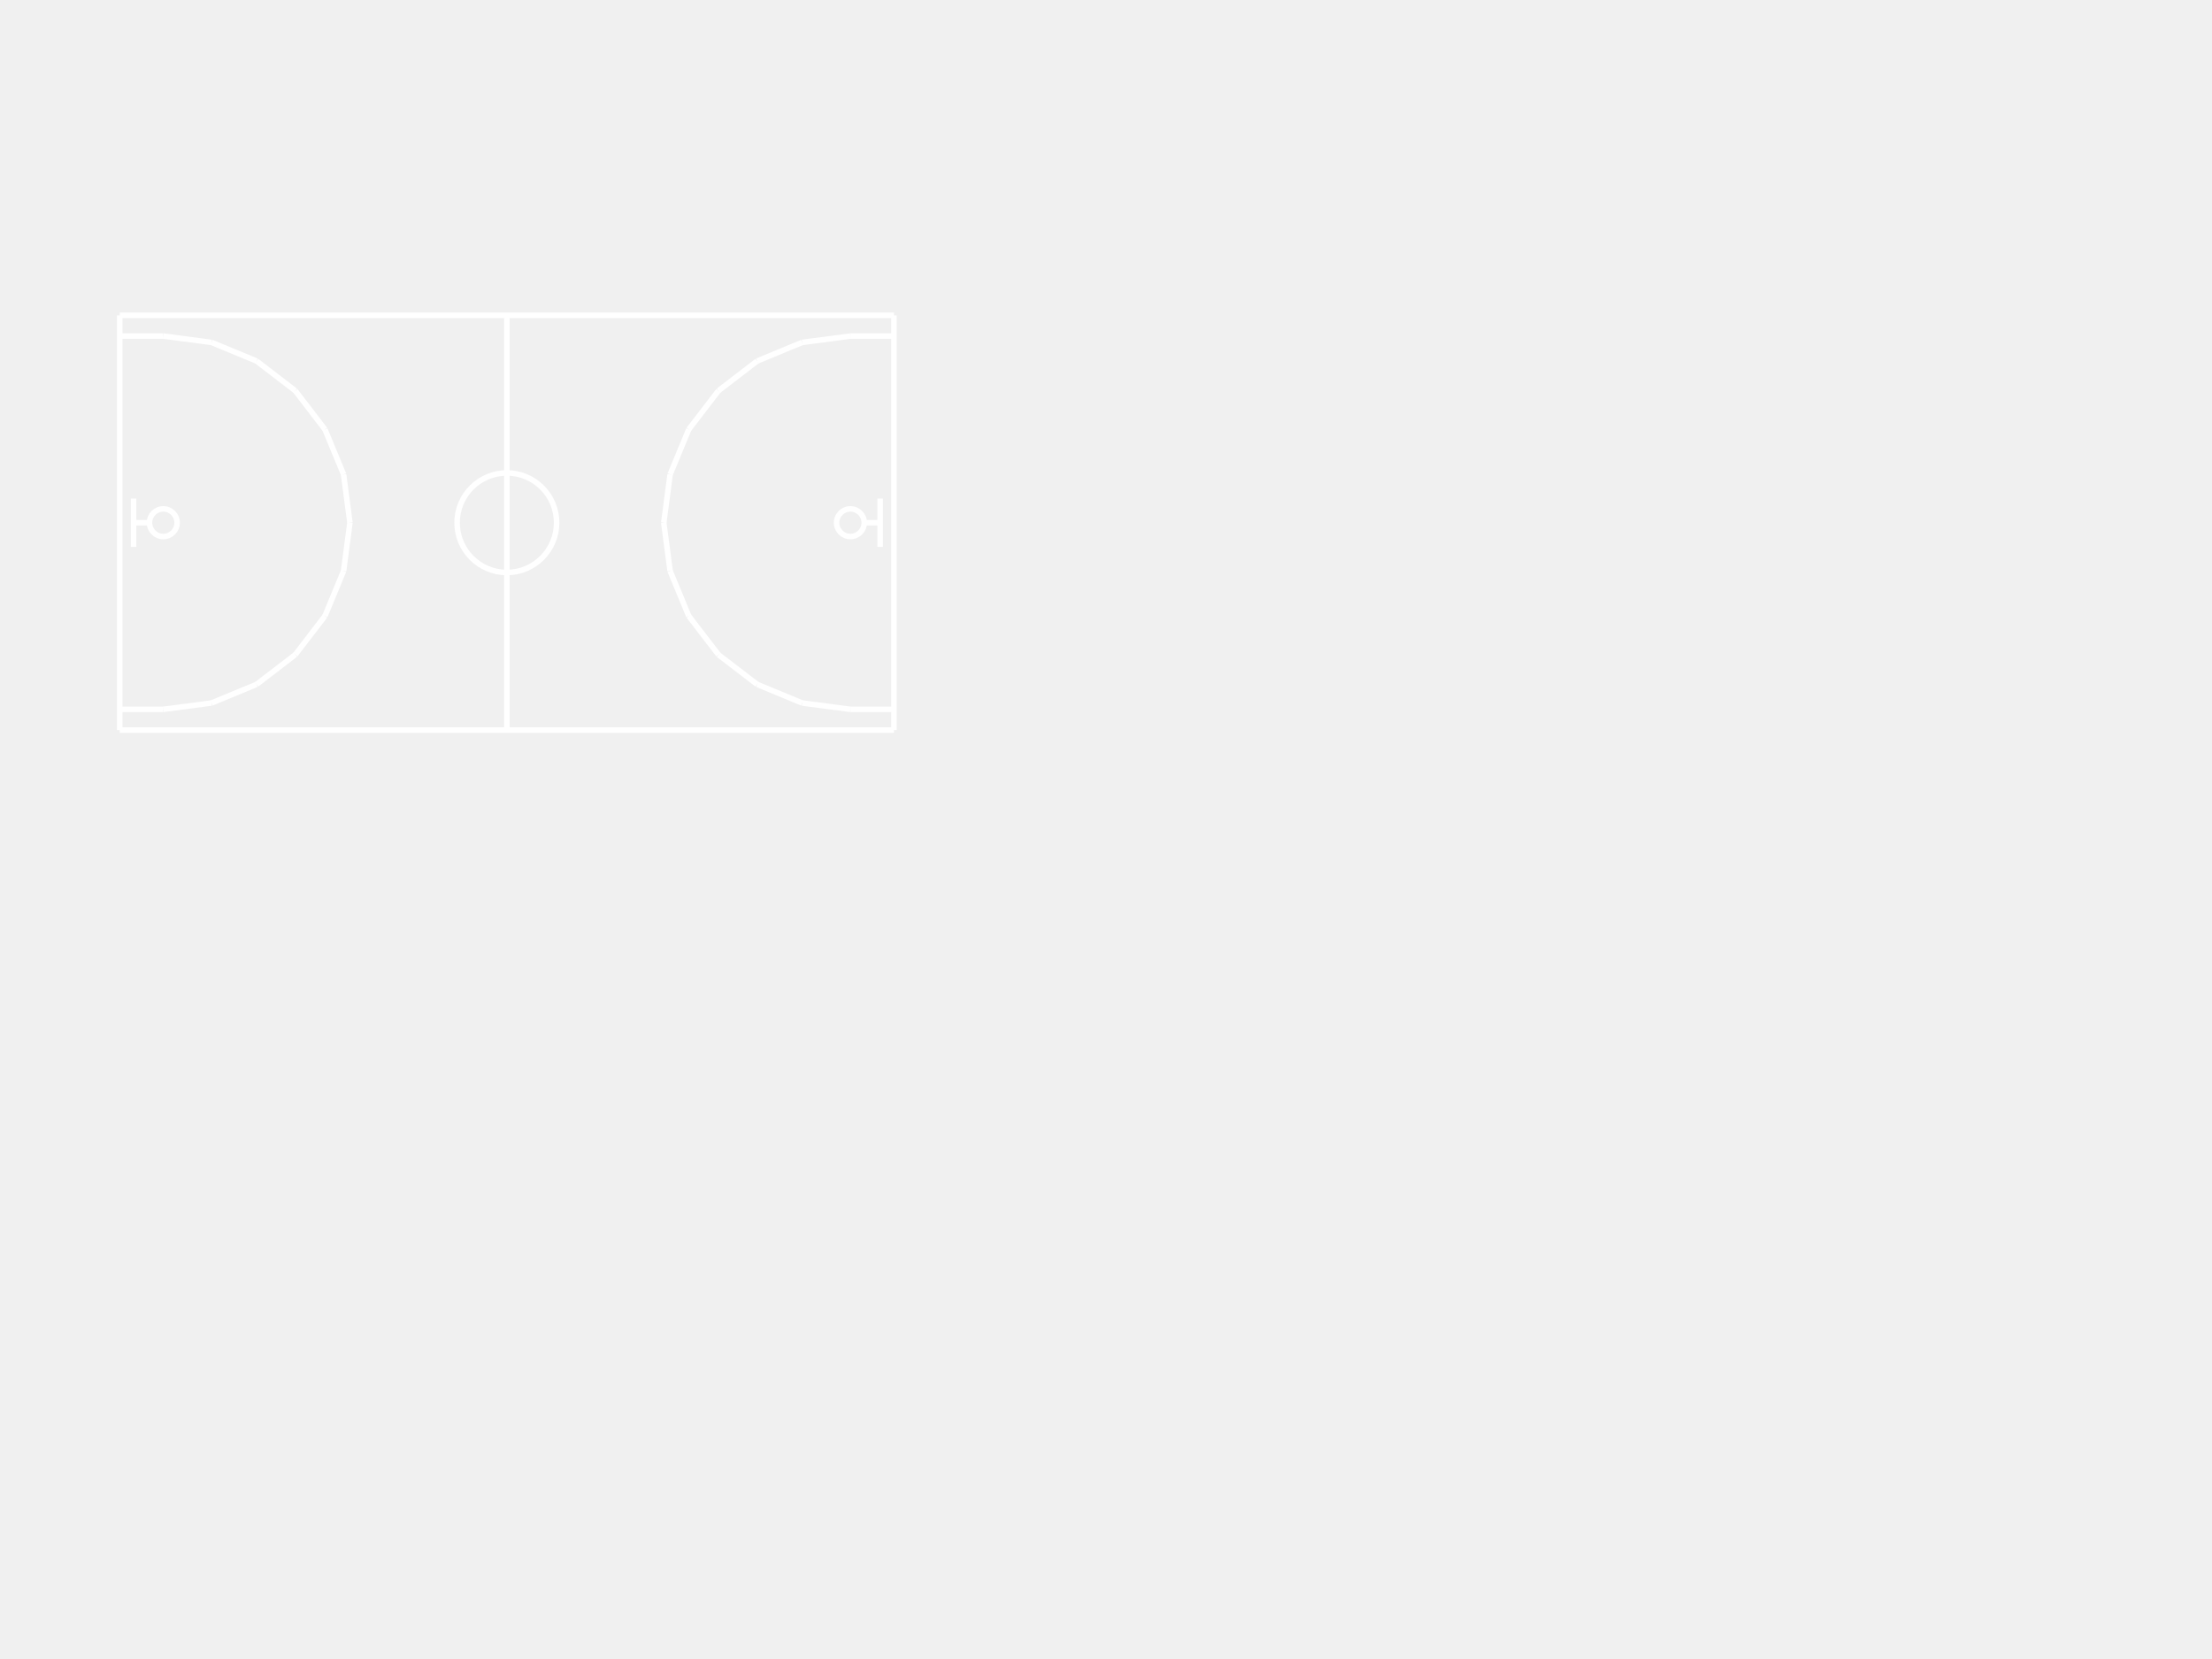
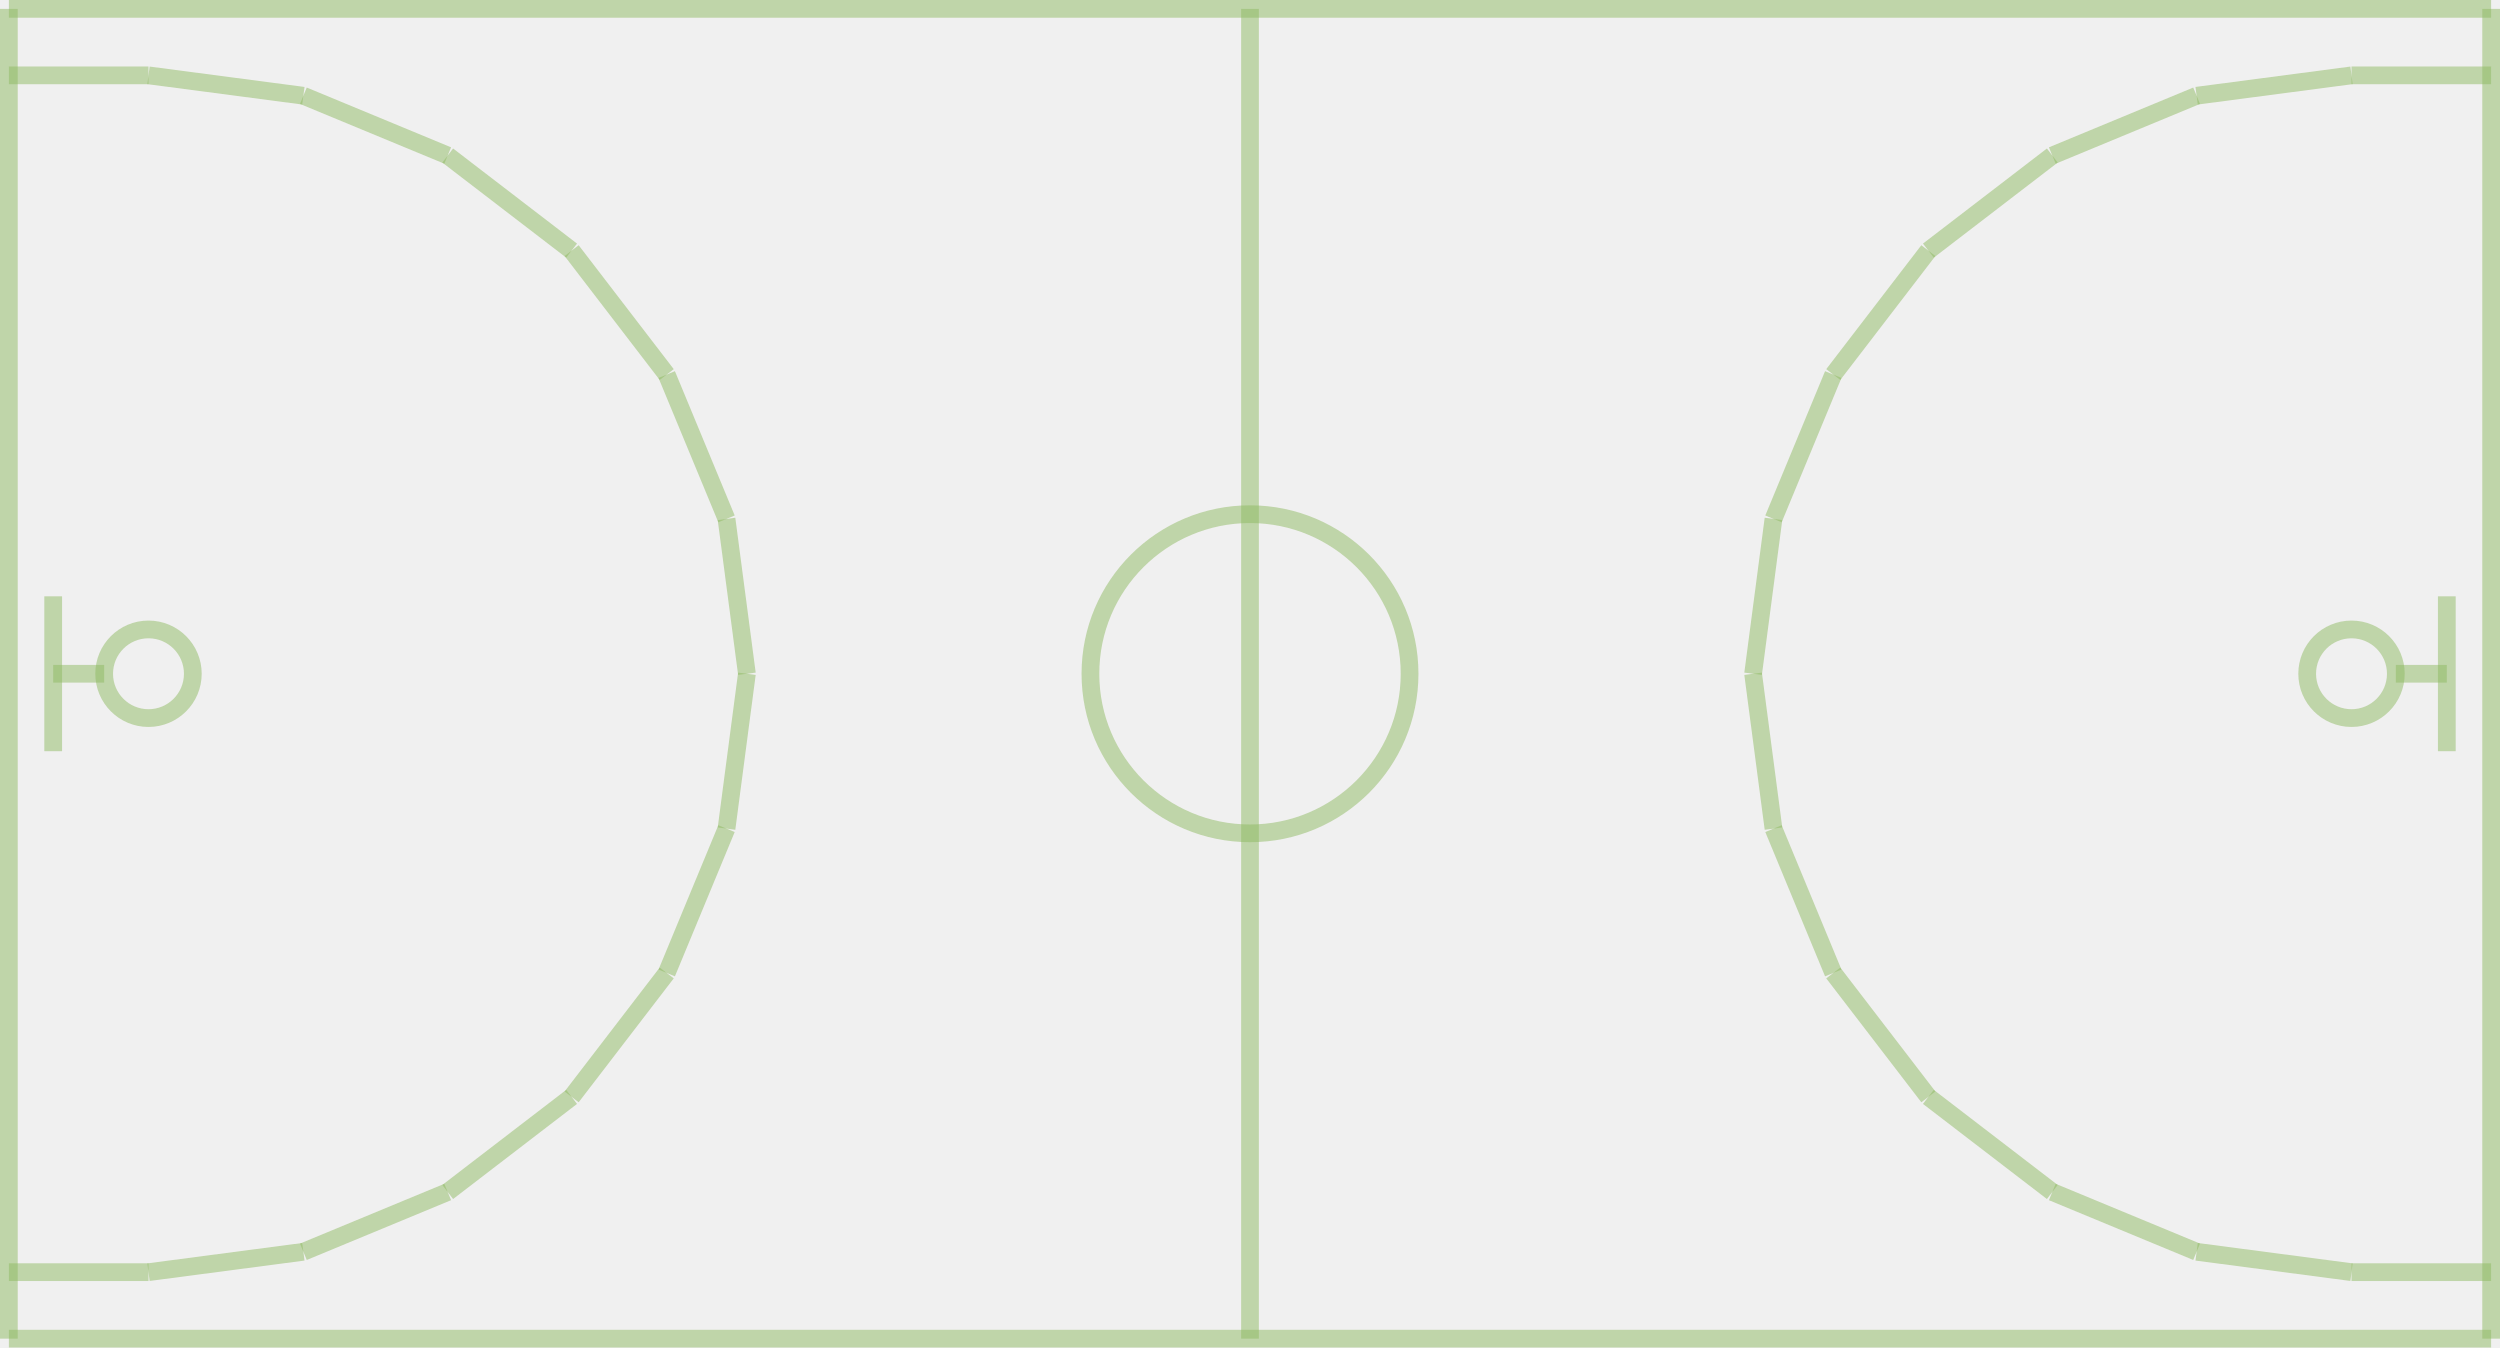
- <svg xmlns="http://www.w3.org/2000/svg" version="1.1" id="Calque_1" x="0px" y="0px" width="800px" height="600px" viewBox="0 0 800 600" enable-background="new 0 0 800 600" xml:space="preserve">
-   <line fill="none" stroke="#FFFFFF" stroke-width="2" x1="43.31" y1="114.045" x2="323.31" y2="114.045" />
-   <line fill="none" stroke="#FFFFFF" stroke-width="2" x1="43.31" y1="114.045" x2="43.31" y2="264.045" />
-   <line fill="none" stroke="#FFFFFF" stroke-width="2" x1="43.31" y1="264.045" x2="323.31" y2="264.045" />
-   <line fill="none" stroke="#FFFFFF" stroke-width="2" x1="183.31" y1="114.045" x2="183.31" y2="264.045" />
-   <circle fill="none" stroke="#FFFFFF" stroke-width="2" cx="183.31" cy="189.045" r="18" />
-   <line fill="none" stroke="#FFFFFF" stroke-width="2" x1="59.06" y1="121.545" x2="76.53" y2="123.845" />
-   <line fill="none" stroke="#FFFFFF" stroke-width="2" x1="76.53" y1="123.845" x2="92.81" y2="130.588" />
-   <line fill="none" stroke="#FFFFFF" stroke-width="2" x1="92.81" y1="130.588" x2="106.789" y2="141.315" />
-   <line fill="none" stroke="#FFFFFF" stroke-width="2" x1="106.789" y1="141.315" x2="117.516" y2="155.295" />
-   <line fill="none" stroke="#FFFFFF" stroke-width="2" x1="117.516" y1="155.295" x2="124.26" y2="171.575" />
-   <line fill="none" stroke="#FFFFFF" stroke-width="2" x1="124.26" y1="171.575" x2="126.56" y2="189.045" />
-   <line fill="none" stroke="#FFFFFF" stroke-width="2" x1="126.56" y1="189.045" x2="124.26" y2="206.515" />
-   <line fill="none" stroke="#FFFFFF" stroke-width="2" x1="124.26" y1="206.515" x2="117.516" y2="222.795" />
-   <line fill="none" stroke="#FFFFFF" stroke-width="2" x1="117.516" y1="222.795" x2="106.789" y2="236.774" />
-   <line fill="none" stroke="#FFFFFF" stroke-width="2" x1="106.789" y1="236.774" x2="92.81" y2="247.501" />
-   <line fill="none" stroke="#FFFFFF" stroke-width="2" x1="92.81" y1="247.501" x2="76.53" y2="254.245" />
-   <line fill="none" stroke="#FFFFFF" stroke-width="2" x1="76.53" y1="254.245" x2="59.06" y2="256.545" />
-   <line fill="none" stroke="#FFFFFF" stroke-width="2" x1="59.06" y1="256.545" x2="43.31" y2="256.545" />
-   <line fill="none" stroke="#FFFFFF" stroke-width="2" x1="59.06" y1="121.545" x2="43.31" y2="121.545" />
-   <circle fill="none" stroke="#FFFFFF" stroke-width="2" cx="59.06" cy="189.045" r="5" />
-   <line fill="none" stroke="#FFFFFF" stroke-width="2" x1="48.31" y1="180.31" x2="48.31" y2="197.78" />
-   <line fill="none" stroke="#FFFFFF" stroke-width="2" x1="54.06" y1="189.045" x2="48.31" y2="189.045" />
-   <line fill="none" stroke="#FFFFFF" stroke-width="2" x1="323.31" y1="264.045" x2="323.31" y2="114.045" />
-   <line fill="none" stroke="#FFFFFF" stroke-width="2" x1="307.56" y1="256.545" x2="290.089" y2="254.245" />
-   <line fill="none" stroke="#FFFFFF" stroke-width="2" x1="290.089" y1="254.245" x2="273.81" y2="247.502" />
-   <line fill="none" stroke="#FFFFFF" stroke-width="2" x1="273.81" y1="247.502" x2="259.83" y2="236.774" />
-   <line fill="none" stroke="#FFFFFF" stroke-width="2" x1="259.83" y1="236.774" x2="249.103" y2="222.795" />
-   <line fill="none" stroke="#FFFFFF" stroke-width="2" x1="249.103" y1="222.795" x2="242.359" y2="206.515" />
-   <line fill="none" stroke="#FFFFFF" stroke-width="2" x1="242.359" y1="206.515" x2="240.06" y2="189.045" />
-   <line fill="none" stroke="#FFFFFF" stroke-width="2" x1="240.06" y1="189.045" x2="242.359" y2="171.575" />
-   <line fill="none" stroke="#FFFFFF" stroke-width="2" x1="242.359" y1="171.575" x2="249.103" y2="155.295" />
-   <line fill="none" stroke="#FFFFFF" stroke-width="2" x1="249.103" y1="155.295" x2="259.83" y2="141.315" />
-   <line fill="none" stroke="#FFFFFF" stroke-width="2" x1="259.83" y1="141.315" x2="273.81" y2="130.588" />
-   <line fill="none" stroke="#FFFFFF" stroke-width="2" x1="273.81" y1="130.588" x2="290.089" y2="123.845" />
-   <line fill="none" stroke="#FFFFFF" stroke-width="2" x1="290.089" y1="123.845" x2="307.56" y2="121.545" />
-   <line fill="none" stroke="#FFFFFF" stroke-width="2" x1="307.56" y1="121.545" x2="323.31" y2="121.545" />
-   <line fill="none" stroke="#FFFFFF" stroke-width="2" x1="307.56" y1="256.545" x2="323.31" y2="256.545" />
-   <circle fill="none" stroke="#FFFFFF" stroke-width="2" cx="307.56" cy="189.045" r="5" />
-   <line fill="none" stroke="#FFFFFF" stroke-width="2" x1="318.31" y1="197.78" x2="318.31" y2="180.31" />
-   <line fill="none" stroke="#FFFFFF" stroke-width="2" x1="312.56" y1="189.045" x2="318.31" y2="189.045" />
+ <svg xmlns="http://www.w3.org/2000/svg" version="1.1" id="Calque_1" x="0px" y="0px" width="282" height="152" viewBox="0 0 282 152" enable-background="new 0 0 800 600" xml:space="preserve">
+   <defs id="defs85" />
+   <line x1="1" y1="1" x2="281" y2="1" id="line3" style="fill:none;stroke:#8eb961;stroke-width:2;stroke-opacity:1;opacity:0.5" />
+   <line x1="1" y1="1" x2="1" y2="151" id="line5" style="fill:none;stroke:#8eb961;stroke-width:2;stroke-opacity:1;opacity:0.5" />
+   <line x1="1" y1="151" x2="281" y2="151" id="line7" style="fill:none;stroke:#8eb961;stroke-width:2;stroke-opacity:1;opacity:0.5" />
+   <line x1="141" y1="1" x2="141" y2="151" id="line9" style="fill:none;stroke:#8eb961;stroke-width:2;stroke-opacity:1;opacity:0.5" />
+   <circle cx="141" cy="76" r="18" id="circle11" style="fill:none;stroke:#8eb961;stroke-width:2;stroke-opacity:1;opacity:0.5" />
+   <line x1="16.75" y1="8.5" x2="34.22" y2="10.8" id="line13" style="fill:none;stroke:#8eb961;stroke-width:2;stroke-opacity:1;opacity:0.5" />
+   <line x1="34.22" y1="10.8" x2="50.5" y2="17.543" id="line15" style="fill:none;stroke:#8eb961;stroke-width:2;stroke-opacity:1;opacity:0.5" />
+   <line x1="50.5" y1="17.543" x2="64.479" y2="28.27" id="line17" style="fill:none;stroke:#8eb961;stroke-width:2;stroke-opacity:1;opacity:0.5" />
+   <line x1="64.479" y1="28.27" x2="75.206" y2="42.25" id="line19" style="fill:none;stroke:#8eb961;stroke-width:2;stroke-opacity:1;opacity:0.5" />
+   <line x1="75.206" y1="42.25" x2="81.95" y2="58.53" id="line21" style="fill:none;stroke:#8eb961;stroke-width:2;stroke-opacity:1;opacity:0.5" />
+   <line x1="81.95" y1="58.53" x2="84.25" y2="76" id="line23" style="fill:none;stroke:#8eb961;stroke-width:2;stroke-opacity:1;opacity:0.5" />
+   <line x1="84.25" y1="76" x2="81.95" y2="93.47" id="line25" style="fill:none;stroke:#8eb961;stroke-width:2;stroke-opacity:1;opacity:0.5" />
+   <line x1="81.95" y1="93.47" x2="75.206" y2="109.75" id="line27" style="fill:none;stroke:#8eb961;stroke-width:2;stroke-opacity:1;opacity:0.5" />
+   <line x1="75.206" y1="109.75" x2="64.479" y2="123.729" id="line29" style="fill:none;stroke:#8eb961;stroke-width:2;stroke-opacity:1;opacity:0.5" />
+   <line x1="64.479" y1="123.729" x2="50.5" y2="134.456" id="line31" style="fill:none;stroke:#8eb961;stroke-width:2;stroke-opacity:1;opacity:0.5" />
+   <line x1="50.5" y1="134.456" x2="34.22" y2="141.2" id="line33" style="fill:none;stroke:#8eb961;stroke-width:2;stroke-opacity:1;opacity:0.5" />
+   <line x1="34.22" y1="141.2" x2="16.75" y2="143.5" id="line35" style="fill:none;stroke:#8eb961;stroke-width:2;stroke-opacity:1;opacity:0.5" />
+   <line x1="16.75" y1="143.5" x2="1" y2="143.5" id="line37" style="fill:none;stroke:#8eb961;stroke-width:2;stroke-opacity:1;opacity:0.5" />
+   <line x1="16.75" y1="8.5" x2="1" y2="8.5" id="line39" style="fill:none;stroke:#8eb961;stroke-width:2;stroke-opacity:1;opacity:0.5" />
+   <circle cx="16.75" cy="76" r="5" id="circle41" style="fill:none;stroke:#8eb961;stroke-width:2;stroke-opacity:1;opacity:0.5" />
+   <line x1="6" y1="67.265" x2="6" y2="84.735" id="line43" style="fill:none;stroke:#8eb961;stroke-width:2;stroke-opacity:1;opacity:0.5" />
+   <line x1="11.75" y1="76" x2="6" y2="76" id="line45" style="fill:none;stroke:#8eb961;stroke-width:2;stroke-opacity:1;opacity:0.5" />
+   <line x1="281" y1="151" x2="281" y2="1" id="line47" style="fill:none;stroke:#8eb961;stroke-width:2;stroke-opacity:1;opacity:0.5" />
+   <line x1="265.25" y1="143.5" x2="247.779" y2="141.2" id="line49" style="fill:none;stroke:#8eb961;stroke-width:2;stroke-opacity:1;opacity:0.5" />
+   <line x1="247.779" y1="141.2" x2="231.5" y2="134.457" id="line51" style="fill:none;stroke:#8eb961;stroke-width:2;stroke-opacity:1;opacity:0.5" />
+   <line x1="231.5" y1="134.457" x2="217.52" y2="123.729" id="line53" style="fill:none;stroke:#8eb961;stroke-width:2;stroke-opacity:1;opacity:0.5" />
+   <line x1="217.52" y1="123.729" x2="206.793" y2="109.75" id="line55" style="fill:none;stroke:#8eb961;stroke-width:2;stroke-opacity:1;opacity:0.5" />
+   <line x1="206.793" y1="109.75" x2="200.049" y2="93.47" id="line57" style="fill:none;stroke:#8eb961;stroke-width:2;stroke-opacity:1;opacity:0.5" />
+   <line x1="200.049" y1="93.47" x2="197.75" y2="76" id="line59" style="fill:none;stroke:#8eb961;stroke-width:2;stroke-opacity:1;opacity:0.5" />
+   <line x1="197.75" y1="76" x2="200.049" y2="58.53" id="line61" style="fill:none;stroke:#8eb961;stroke-width:2;stroke-opacity:1;opacity:0.5" />
+   <line x1="200.049" y1="58.53" x2="206.793" y2="42.25" id="line63" style="fill:none;stroke:#8eb961;stroke-width:2;stroke-opacity:1;opacity:0.5" />
+   <line x1="206.793" y1="42.25" x2="217.52" y2="28.27" id="line65" style="fill:none;stroke:#8eb961;stroke-width:2;stroke-opacity:1;opacity:0.5" />
+   <line x1="217.52" y1="28.27" x2="231.5" y2="17.543" id="line67" style="fill:none;stroke:#8eb961;stroke-width:2;stroke-opacity:1;opacity:0.5" />
+   <line x1="231.5" y1="17.543" x2="247.779" y2="10.8" id="line69" style="fill:none;stroke:#8eb961;stroke-width:2;stroke-opacity:1;opacity:0.5" />
+   <line x1="247.779" y1="10.8" x2="265.25" y2="8.5" id="line71" style="fill:none;stroke:#8eb961;stroke-width:2;stroke-opacity:1;opacity:0.5" />
+   <line x1="265.25" y1="8.5" x2="281" y2="8.5" id="line73" style="fill:none;stroke:#8eb961;stroke-width:2;stroke-opacity:1;opacity:0.5" />
+   <line x1="265.25" y1="143.5" x2="281" y2="143.5" id="line75" style="fill:none;stroke:#8eb961;stroke-width:2;stroke-opacity:1;opacity:0.5" />
+   <circle cx="265.25" cy="76" r="5" id="circle77" style="fill:none;stroke:#8eb961;stroke-width:2;stroke-opacity:1;opacity:0.5" />
+   <line x1="276" y1="84.735" x2="276" y2="67.265" id="line79" style="fill:none;stroke:#8eb961;stroke-width:2;stroke-opacity:1;opacity:0.5" />
+   <line x1="270.25" y1="76" x2="276" y2="76" id="line81" style="fill:none;stroke:#8eb961;stroke-width:2;stroke-opacity:1;opacity:0.5" />
</svg>
